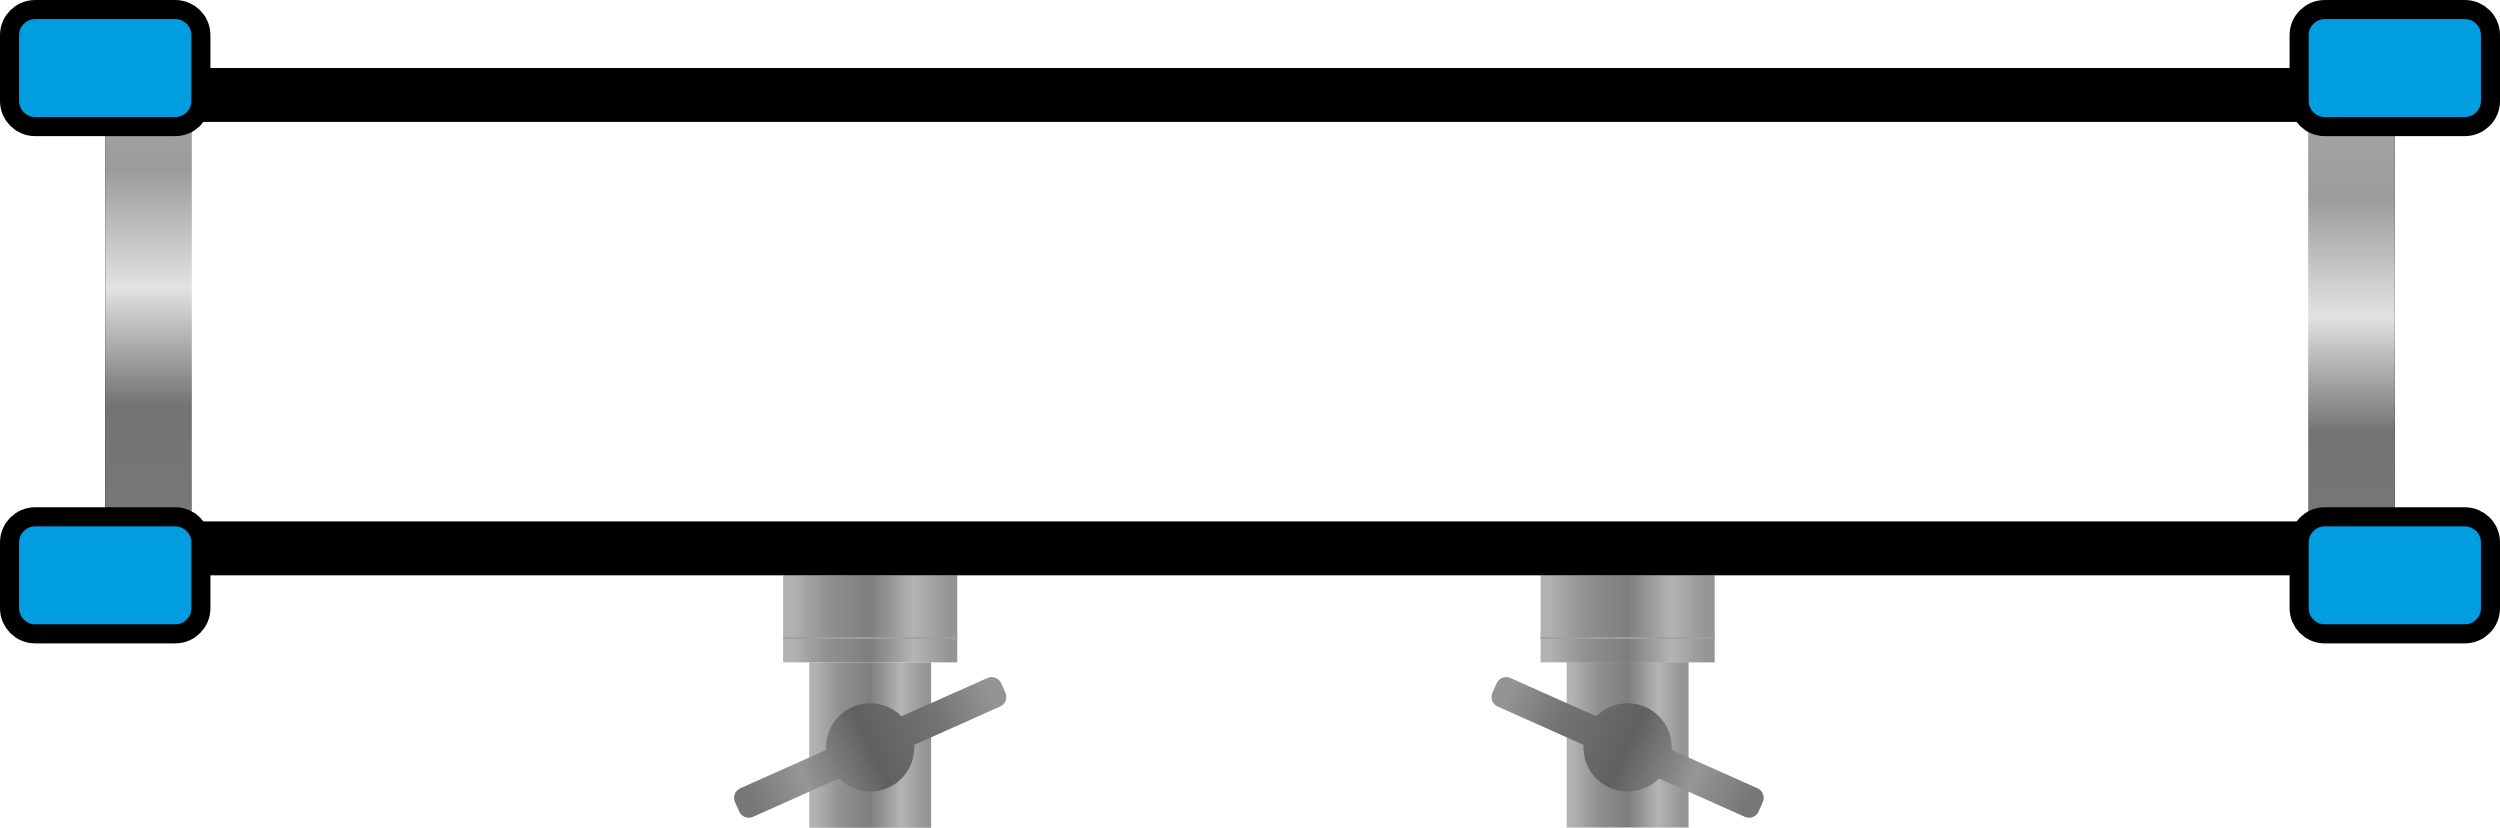
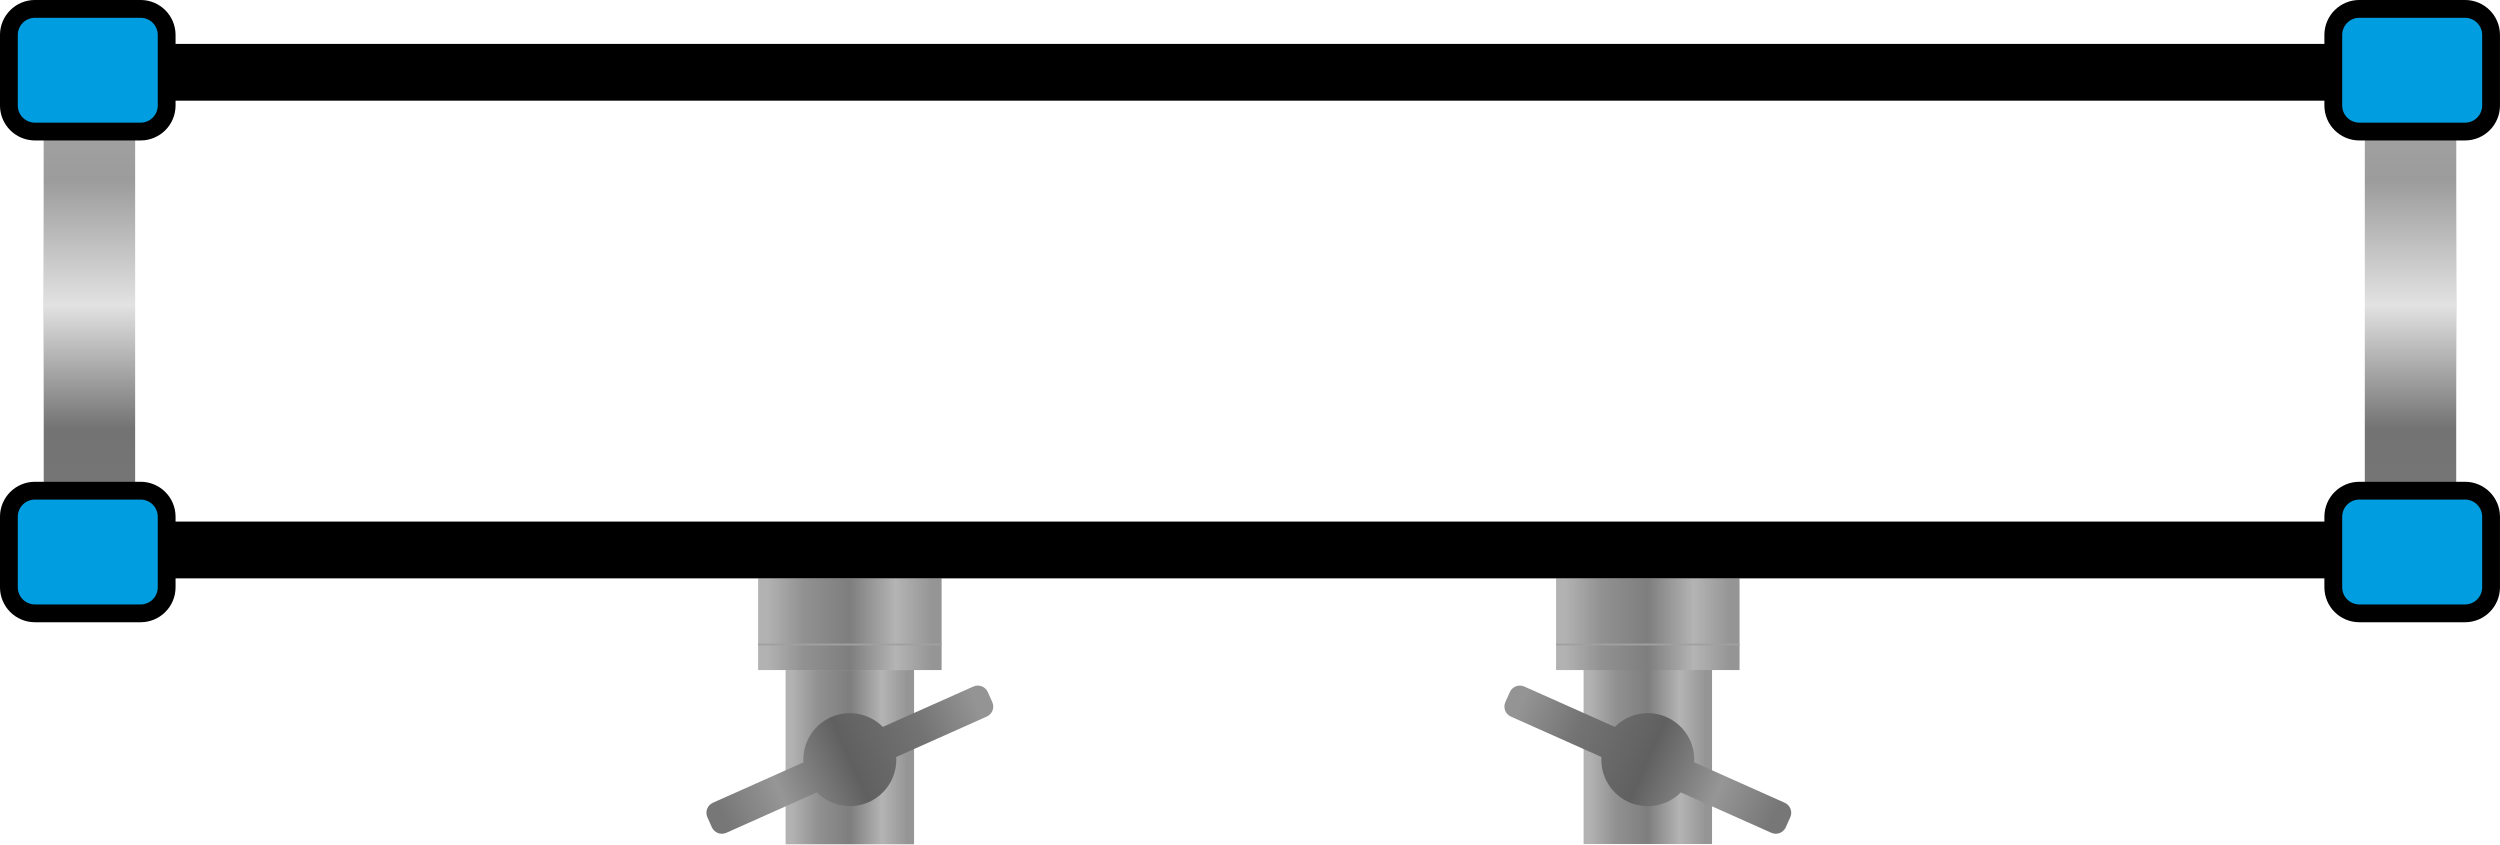
- <svg xmlns="http://www.w3.org/2000/svg" xmlns:xlink="http://www.w3.org/1999/xlink" width="299.999" height="99.333" viewBox="0 0 299.999 99.333" version="1.1" id="svg15921">
+ <svg xmlns="http://www.w3.org/2000/svg" xmlns:xlink="http://www.w3.org/1999/xlink" width="284.752" height="96.167" viewBox="0 0 284.752 96.167" version="1.1" id="svg15921">
  <defs id="defs15918">
+     <linearGradient id="linearGradient5539">
+       <stop style="stop-color:#a7a7a7;stop-opacity:1;" offset="0" id="stop5529" />
+       <stop style="stop-color:#9c9c9c;stop-opacity:1;" offset="0.245" id="stop5531" />
+       <stop style="stop-color:#e2e2e2;stop-opacity:1;" offset="0.498" id="stop5533" />
+       <stop style="stop-color:#737373;stop-opacity:1;" offset="0.75" id="stop5535" />
+       <stop style="stop-color:#787878;stop-opacity:1;" offset="1" id="stop5537" />
+     </linearGradient>
    <linearGradient id="linearGradient18591">
      <stop style="stop-color:#949494;stop-opacity:1;" offset="0.05" id="stop18589" />
      <stop style="stop-color:#737373;stop-opacity:1;" offset="0.25" id="stop18587" />
      <stop style="stop-color:#606060;stop-opacity:1;" offset="0.5" id="stop18585" />
      <stop style="stop-color:#969696;stop-opacity:1;" offset="0.75" id="stop18583" />
      <stop style="stop-color:#777777;stop-opacity:1;" offset="0.95" id="stop18581" />
    </linearGradient>
-     <linearGradient xlink:href="#linearGradient5756" id="linearGradient5760" gradientUnits="userSpaceOnUse" gradientTransform="matrix(0.1568294,0,0,0.1722726,547.9148,446.3186)" x1="326.345" y1="-188.953" x2="326.345" y2="-102.395" />
+     <linearGradient xlink:href="#linearGradient5539" id="linearGradient5760" gradientUnits="userSpaceOnUse" gradientTransform="matrix(0.1568294,0,0,0.1722726,544.5434,444.1379)" x1="326.345" y1="-188.953" x2="326.345" y2="-102.395" />
    <linearGradient id="linearGradient5756">
      <stop style="stop-color:#a7a7a7;stop-opacity:1;" offset="0" id="stop5746" />
      <stop style="stop-color:#9c9c9c;stop-opacity:1;" offset="0.245" id="stop5748" />
      <stop style="stop-color:#e2e2e2;stop-opacity:1;" offset="0.498" id="stop5750" />
      <stop style="stop-color:#737373;stop-opacity:1;" offset="0.75" id="stop5752" />
      <stop style="stop-color:#787878;stop-opacity:1;" offset="1" id="stop5754" />
    </linearGradient>
-     <linearGradient xlink:href="#linearGradient5756" id="linearGradient32969" x1="326.345" y1="-188.953" x2="326.345" y2="-102.395" gradientUnits="userSpaceOnUse" gradientTransform="matrix(0.1568294,0,0,0.1722726,477.3165,445.4197)" />
-     <linearGradient xlink:href="#linearGradient11659" id="linearGradient11661" x1="14.062" y1="-4.875" x2="21.062" y2="-4.875" gradientUnits="userSpaceOnUse" gradientTransform="matrix(0.5581204,0,0,0.5579517,-561.3662,-432.2265)" />
+     <linearGradient xlink:href="#linearGradient5756" id="linearGradient32969" x1="326.345" y1="-188.953" x2="326.345" y2="-102.395" gradientUnits="userSpaceOnUse" gradientTransform="matrix(0.1568294,0,0,0.1722726,473.9454,444.1379)" />
+     <linearGradient xlink:href="#linearGradient11659" id="linearGradient11661" x1="14.062" y1="-4.875" x2="21.062" y2="-4.875" gradientUnits="userSpaceOnUse" gradientTransform="matrix(0.5581204,0,0,0.5579517,-557.9949,-430.0458)" />
    <linearGradient id="linearGradient11659">
      <stop style="stop-color:#959595;stop-opacity:1;" offset="0.05" id="stop11655" />
      <stop style="stop-color:#b4b4b4;stop-opacity:1;" offset="0.25" id="stop11663" />
      <stop style="stop-color:#7e7e7e;stop-opacity:1;" offset="0.5" id="stop11665" />
      <stop style="stop-color:#919191;stop-opacity:1;" offset="0.75" id="stop11667" />
      <stop style="stop-color:#b2b2b2;stop-opacity:1;" offset="0.95" id="stop11657" />
    </linearGradient>
-     <linearGradient xlink:href="#linearGradient11659" id="linearGradient10403" x1="12.562" y1="2.375" x2="22.562" y2="2.375" gradientUnits="userSpaceOnUse" gradientTransform="matrix(0.5581204,0,0,0.5579517,-561.3662,-432.2265)" />
-     <linearGradient xlink:href="#linearGradient18591" id="linearGradient12498" x1="12.562" y1="-11.375" x2="22.562" y2="-11.375" gradientUnits="userSpaceOnUse" gradientTransform="matrix(-0.8531173,0.3806794,-0.271996,-0.6091854,563.4531,421.4066)" />
-     <linearGradient xlink:href="#linearGradient18591" id="linearGradient12498-1" x1="12.562" y1="-11.375" x2="22.562" y2="-11.375" gradientUnits="userSpaceOnUse" gradientTransform="matrix(0.8531173,0.3806794,0.271996,-0.6091854,563.9482,421.4066)" />
-     <linearGradient xlink:href="#linearGradient11659" id="linearGradient18784" gradientUnits="userSpaceOnUse" gradientTransform="matrix(0.5581204,0,0,0.5579517,-585.6391,-432.2186)" x1="14.062" y1="-4.875" x2="21.062" y2="-4.875" />
-     <linearGradient xlink:href="#linearGradient11659" id="linearGradient18786" gradientUnits="userSpaceOnUse" gradientTransform="matrix(0.5581204,0,0,0.5579517,-585.6391,-432.2265)" x1="12.562" y1="2.375" x2="22.562" y2="2.375" />
+     <linearGradient xlink:href="#linearGradient11659" id="linearGradient10403" x1="12.562" y1="2.375" x2="22.562" y2="2.375" gradientUnits="userSpaceOnUse" gradientTransform="matrix(0.5581204,0,0,0.5579517,-557.9949,-430.0458)" />
+     <linearGradient xlink:href="#linearGradient18591" id="linearGradient12498" x1="12.562" y1="-11.375" x2="22.562" y2="-11.375" gradientUnits="userSpaceOnUse" gradientTransform="matrix(-0.8531173,0.3806794,-0.271996,-0.6091854,560.0818,419.2259)" />
+     <linearGradient xlink:href="#linearGradient18591" id="linearGradient12498-1" x1="12.562" y1="-11.375" x2="22.562" y2="-11.375" gradientUnits="userSpaceOnUse" gradientTransform="matrix(0.8531173,0.3806794,0.271996,-0.6091854,560.577,419.2259)" />
+     <linearGradient xlink:href="#linearGradient11659" id="linearGradient18784" gradientUnits="userSpaceOnUse" gradientTransform="matrix(0.5581204,0,0,0.5579517,-582.2679,-430.0379)" x1="14.062" y1="-4.875" x2="21.062" y2="-4.875" />
+     <linearGradient xlink:href="#linearGradient11659" id="linearGradient18786" gradientUnits="userSpaceOnUse" gradientTransform="matrix(0.5581204,0,0,0.5579517,-582.2679,-430.0458)" x1="12.562" y1="2.375" x2="22.562" y2="2.375" />
  </defs>
-   <g id="sample-compartment" transform="matrix(3.744515,0,0,3.744515,-1960.918,-1539.255)">
-     <rect style="fill:url(#linearGradient18784);fill-opacity:1;stroke-width:0.024" id="rect5963-2" width="3.907" height="5.301" x="-577.791" y="-437.589" transform="scale(-1)" />
-     <rect style="fill:url(#linearGradient18786);fill-opacity:1;stroke-width:0.014" id="rect4162-4" width="5.581" height="2.79" x="-578.628" y="-432.296" transform="scale(-1)" />
-     <rect style="fill:#a0a0a0;fill-opacity:1;stroke-width:0.006" id="rect5181-1" width="5.581" height="0.056" x="-578.628" y="-431.547" ry="0" transform="scale(-1)" />
-     <path id="rect9017-1" style="fill:url(#linearGradient12498-1);fill-opacity:1;stroke:none;stroke-width:0.035;stroke-dasharray:none;stroke-opacity:1" d="m 576.414,433.73 a 1.415,1.414 0 0 1 0.835,1.373 l 2.753,1.229 c 0.169,0.075 0.244,0.272 0.169,0.44 l -0.136,0.305 c -0.075,0.169 -0.272,0.244 -0.441,0.169 l -2.753,-1.229 a 1.415,1.414 0 0 1 -1.58,0.296 1.415,1.414 0 0 1 -0.835,-1.373 l -2.753,-1.229 c -0.169,-0.075 -0.244,-0.272 -0.169,-0.44 l 0.136,-0.305 c 0.075,-0.169 0.272,-0.244 0.441,-0.169 l 2.753,1.228 a 1.415,1.414 0 0 1 1.581,-0.295 z" />
-     <rect style="fill:url(#linearGradient11661);fill-opacity:1;stroke-width:0.024" id="rect5963" width="3.907" height="5.301" x="-553.518" y="-437.597" transform="scale(-1)" />
-     <rect style="fill:url(#linearGradient10403);fill-opacity:1;stroke-width:0.014" id="rect4162" width="5.581" height="2.79" x="-554.355" y="-432.296" transform="scale(-1)" />
-     <rect style="fill:#a0a0a0;fill-opacity:1;stroke-width:0.006" id="rect5181" width="5.581" height="0.056" x="-554.355" y="-431.547" ry="0" transform="scale(-1)" />
-     <path id="rect9017" style="fill:url(#linearGradient12498);fill-opacity:1;stroke:none;stroke-width:0.035;stroke-dasharray:none;stroke-opacity:1" d="m 550.988,433.73 a 1.415,1.414 0 0 0 -0.835,1.373 l -2.753,1.229 c -0.169,0.075 -0.244,0.272 -0.169,0.44 l 0.136,0.305 c 0.075,0.169 0.272,0.244 0.441,0.169 l 2.753,-1.229 a 1.415,1.414 0 0 0 1.58,0.296 1.415,1.414 0 0 0 0.835,-1.373 l 2.753,-1.229 c 0.169,-0.075 0.244,-0.272 0.169,-0.44 l -0.136,-0.305 c -0.075,-0.169 -0.272,-0.244 -0.441,-0.169 l -2.753,1.228 a 1.415,1.414 0 0 0 -1.581,-0.295 z" />
-     <rect style="fill:none;fill-opacity:1;stroke:#000000;stroke-width:1.727;stroke-linecap:square;stroke-dasharray:none;stroke-opacity:1;paint-order:markers stroke fill" id="rect7077" width="71.647" height="14.53" x="527.912" y="414.113" />
-     <rect style="fill:url(#linearGradient5760);fill-opacity:1;stroke:none;stroke-width:1.133;stroke-dasharray:none;stroke-opacity:1;paint-order:markers stroke fill" id="rect5758" width="2.776" height="15.067" x="597.647" y="413.845" ry="0.391" />
-     <rect style="fill:#009ee0;fill-opacity:1;stroke:#000000;stroke-width:1.223;stroke-linecap:square;stroke-dasharray:none;stroke-opacity:1;paint-order:markers stroke fill" id="rect6170" width="5.52" height="3.139" x="597.663" y="427.937" ry="0.514" />
-     <rect style="fill:url(#linearGradient32969);fill-opacity:1;stroke:none;stroke-width:1.133;stroke-dasharray:none;stroke-opacity:1;paint-order:markers stroke fill" id="rect32961" width="2.776" height="15.067" x="527.049" y="412.946" ry="0.391" />
-     <rect style="fill:#009ee0;fill-opacity:1;stroke:#000000;stroke-width:1.223;stroke-linecap:square;stroke-dasharray:none;stroke-opacity:1;paint-order:markers stroke fill" id="rect6168" width="5.52" height="3.139" x="597.663" y="411.681" ry="0.514" />
-     <rect style="fill:#009ee0;fill-opacity:1;stroke:#000000;stroke-width:1.223;stroke-linecap:square;stroke-dasharray:none;stroke-opacity:1;paint-order:markers stroke fill" id="rect10251" width="5.52" height="3.139" x="524.289" y="427.937" ry="0.514" />
-     <rect style="fill:#009ee0;fill-opacity:1;stroke:#000000;stroke-width:1.223;stroke-linecap:square;stroke-dasharray:none;stroke-opacity:1;paint-order:markers stroke fill" id="rect8256-0" width="5.52" height="3.139" x="524.289" y="411.681" ry="0.514" />
+   <g id="sample-compartment" transform="matrix(3.744515,0,0,3.744515,-1955.918,-1534.255)">
+     <rect style="fill:url(#linearGradient18784);fill-opacity:1;stroke-width:0.024" id="rect5963-2" width="3.907" height="5.301" x="-574.419" y="-435.408" transform="scale(-1)" />
+     <rect style="fill:url(#linearGradient18786);fill-opacity:1;stroke-width:0.014" id="rect4162-4" width="5.581" height="2.79" x="-575.256" y="-430.116" transform="scale(-1)" />
+     <rect style="fill:#a0a0a0;fill-opacity:1;stroke-width:0.006" id="rect5181-1" width="5.581" height="0.056" x="-575.256" y="-429.367" ry="0" transform="scale(-1)" />
+     <path id="rect9017-1" style="fill:url(#linearGradient12498-1);fill-opacity:1;stroke:none;stroke-width:0.035;stroke-dasharray:none;stroke-opacity:1" d="m 573.042,431.55 a 1.415,1.414 0 0 1 0.835,1.373 l 2.753,1.229 c 0.169,0.075 0.244,0.272 0.169,0.44 l -0.136,0.305 c -0.075,0.169 -0.272,0.244 -0.441,0.169 l -2.753,-1.229 a 1.415,1.414 0 0 1 -1.58,0.296 1.415,1.414 0 0 1 -0.835,-1.373 l -2.753,-1.229 c -0.169,-0.075 -0.244,-0.272 -0.169,-0.44 l 0.136,-0.305 c 0.075,-0.169 0.272,-0.244 0.441,-0.169 l 2.753,1.228 a 1.415,1.414 0 0 1 1.581,-0.295 z" />
+     <rect style="fill:url(#linearGradient11661);fill-opacity:1;stroke-width:0.024" id="rect5963" width="3.907" height="5.301" x="-550.146" y="-435.416" transform="scale(-1)" />
+     <rect style="fill:url(#linearGradient10403);fill-opacity:1;stroke-width:0.014" id="rect4162" width="5.581" height="2.79" x="-550.984" y="-430.116" transform="scale(-1)" />
+     <rect style="fill:#a0a0a0;fill-opacity:1;stroke-width:0.006" id="rect5181" width="5.581" height="0.056" x="-550.984" y="-429.367" ry="0" transform="scale(-1)" />
+     <path id="rect9017" style="fill:url(#linearGradient12498);fill-opacity:1;stroke:none;stroke-width:0.035;stroke-dasharray:none;stroke-opacity:1" d="m 547.616,431.55 a 1.415,1.414 0 0 0 -0.835,1.373 l -2.753,1.229 c -0.169,0.075 -0.244,0.272 -0.169,0.44 l 0.136,0.305 c 0.075,0.169 0.272,0.244 0.441,0.169 l 2.753,-1.229 a 1.415,1.414 0 0 0 1.58,0.296 1.415,1.414 0 0 0 0.835,-1.373 l 2.753,-1.229 c 0.169,-0.075 0.244,-0.272 0.169,-0.44 l -0.136,-0.305 c -0.075,-0.169 -0.272,-0.244 -0.441,-0.169 l -2.753,1.228 a 1.415,1.414 0 0 0 -1.581,-0.295 z" />
+     <rect style="fill:none;fill-opacity:1;stroke:#000000;stroke-width:1.727;stroke-linecap:square;stroke-dasharray:none;stroke-opacity:1;paint-order:markers stroke fill" id="rect7077" width="71.647" height="14.53" x="524.541" y="411.933" />
+     <rect style="fill:url(#linearGradient5760);fill-opacity:1;stroke:none;stroke-width:1.133;stroke-dasharray:none;stroke-opacity:1;paint-order:markers stroke fill" id="rect5758" width="2.776" height="15.067" x="594.275" y="411.664" ry="0.391" />
+     <rect style="fill:#009ee0;fill-opacity:1;stroke:#000000;stroke-width:1.083;stroke-linecap:square;stroke-dasharray:none;stroke-opacity:1;paint-order:markers stroke fill" id="rect6170" width="4.258" height="3.19" x="593.587" y="424.93" ry="0.522" />
+     <rect style="fill:url(#linearGradient32969);fill-opacity:1;stroke:none;stroke-width:1.133;stroke-dasharray:none;stroke-opacity:1;paint-order:markers stroke fill" id="rect32961" width="2.776" height="15.067" x="523.677" y="411.664" ry="0.391" />
+     <rect style="fill:#009ee0;fill-opacity:1;stroke:#000000;stroke-width:1.083;stroke-linecap:square;stroke-dasharray:none;stroke-opacity:1;paint-order:markers stroke fill" id="rect6168" width="4.258" height="3.19" x="593.587" y="410.275" ry="0.522" />
+     <rect style="fill:#009ee0;fill-opacity:1;stroke:#000000;stroke-width:1.083;stroke-linecap:square;stroke-dasharray:none;stroke-opacity:1;paint-order:markers stroke fill" id="rect10251" width="4.258" height="3.19" x="522.883" y="424.93" ry="0.522" />
+     <rect style="fill:#009ee0;fill-opacity:1;stroke:#000000;stroke-width:1.083;stroke-linecap:square;stroke-dasharray:none;stroke-opacity:1;paint-order:markers stroke fill" id="rect8256-0" width="4.258" height="3.19" x="522.883" y="410.275" ry="0.522" />
  </g>
</svg>
